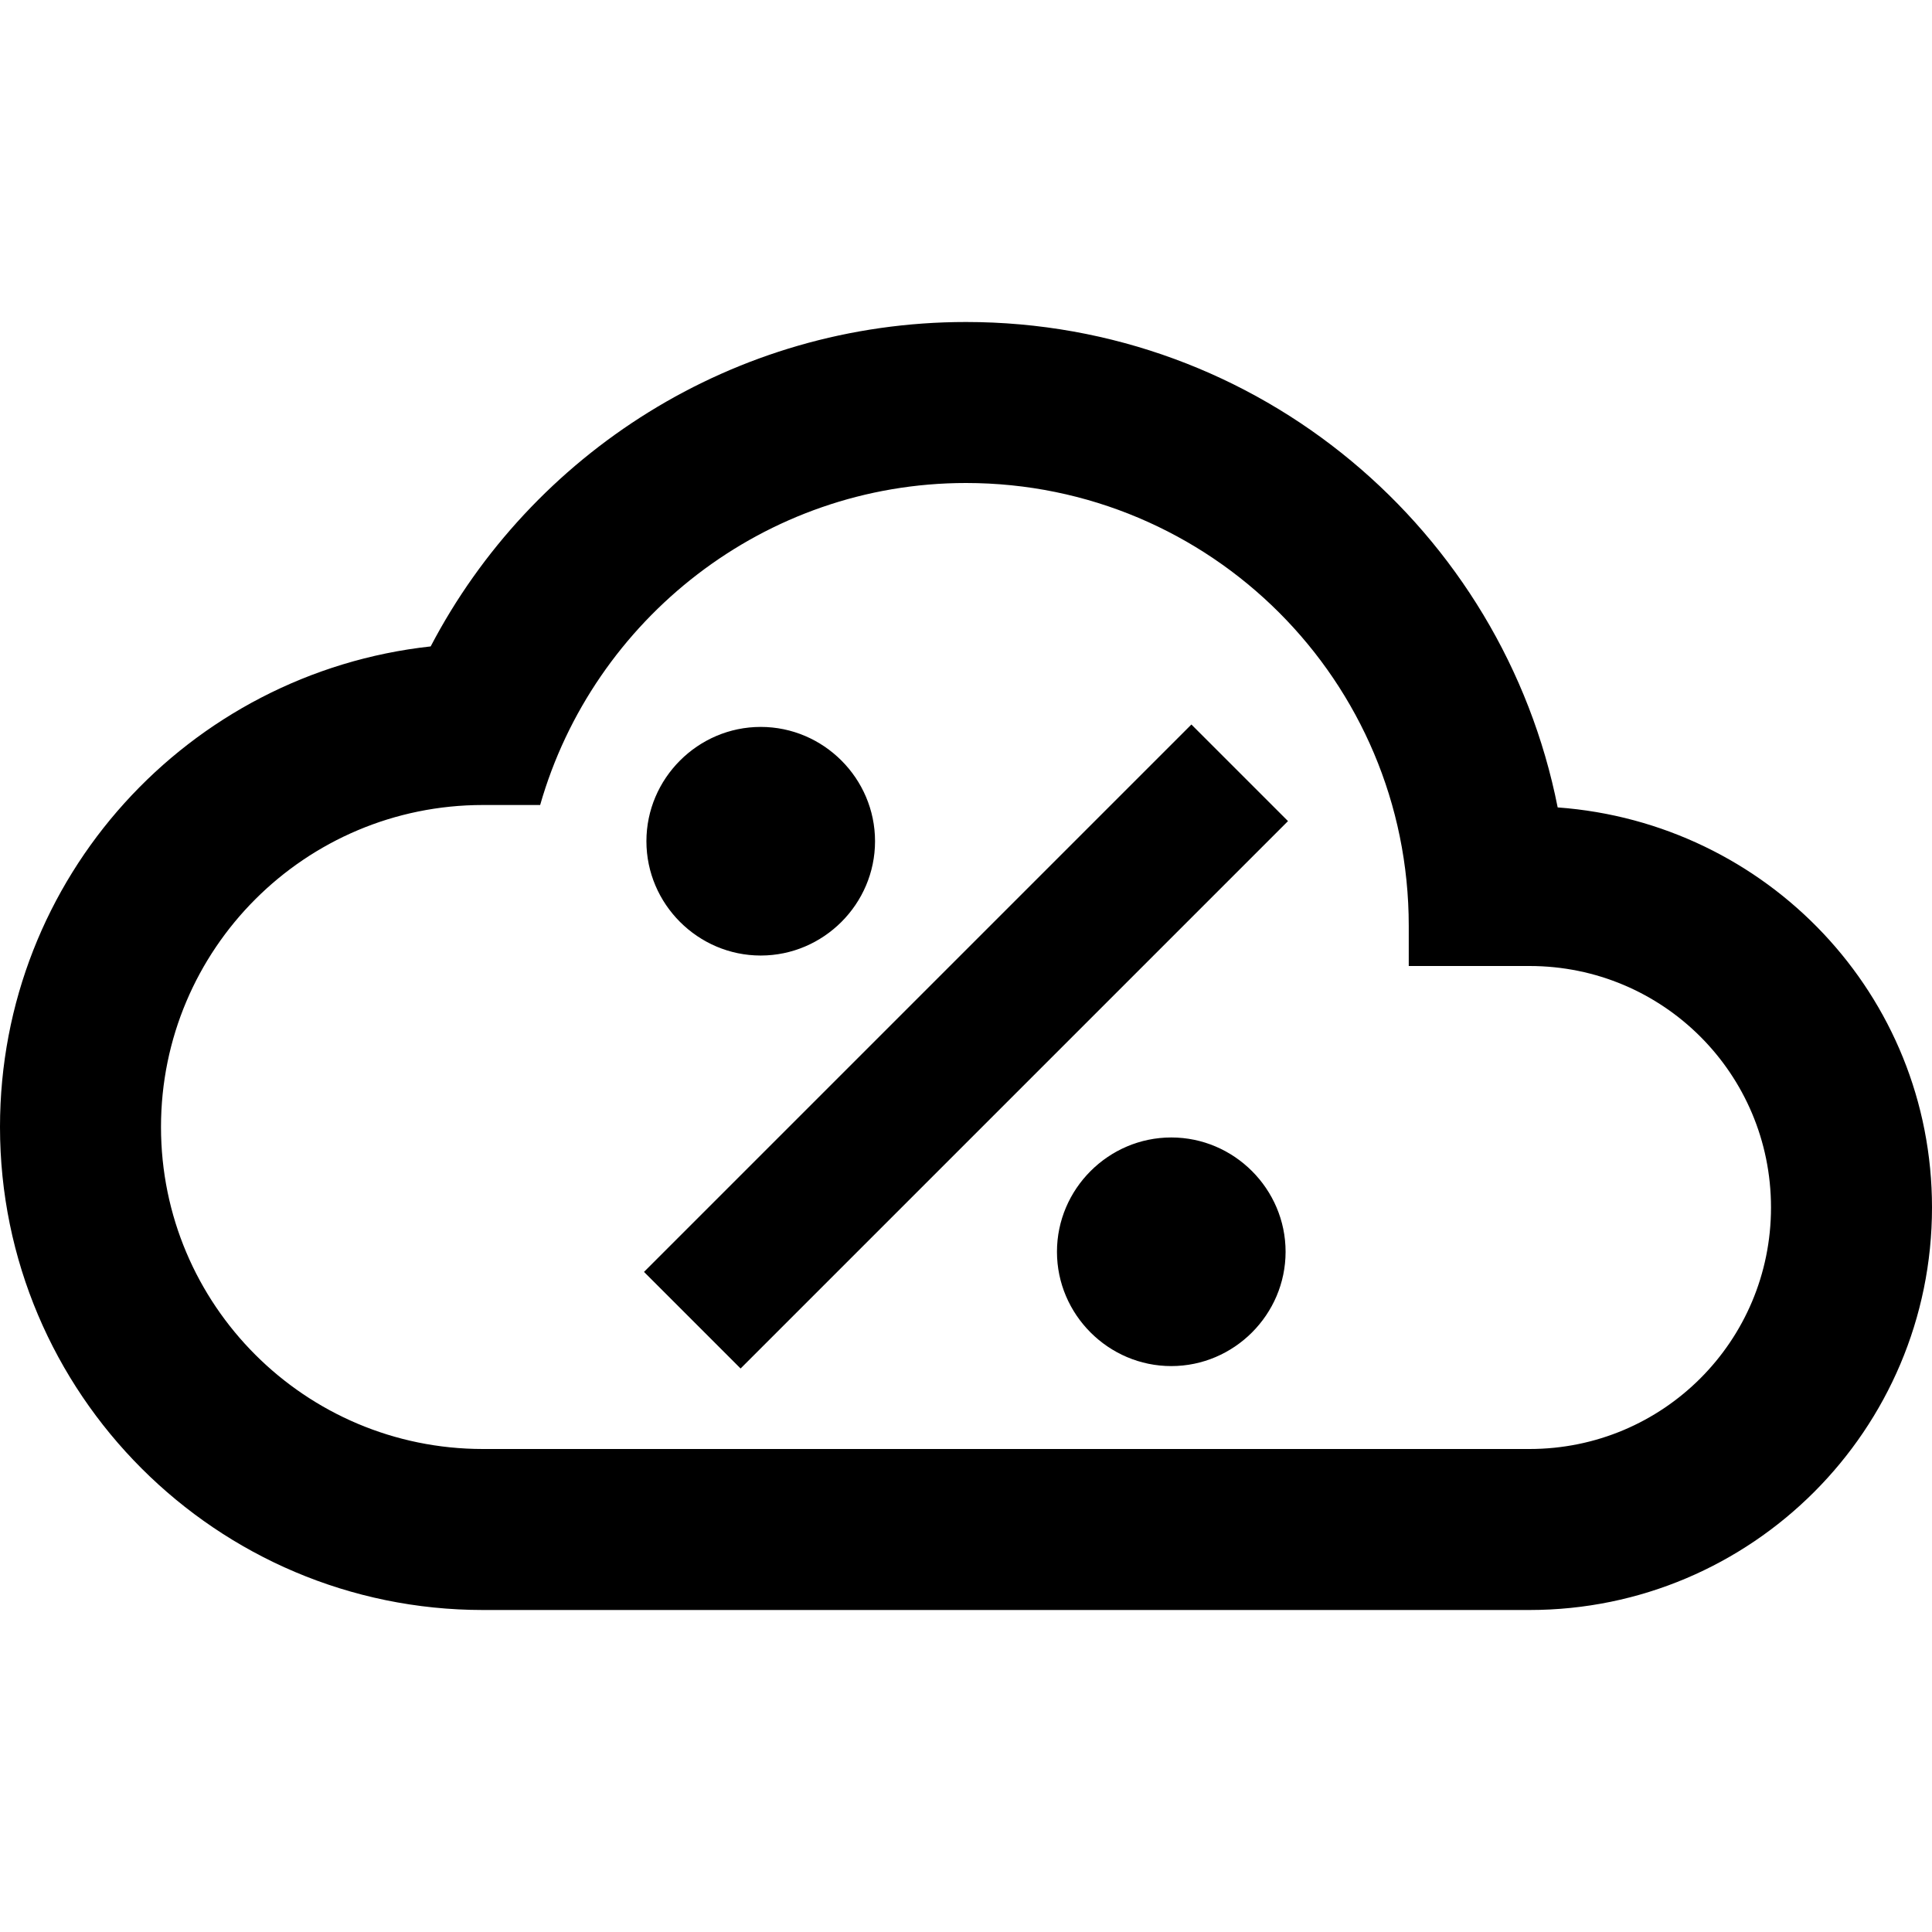
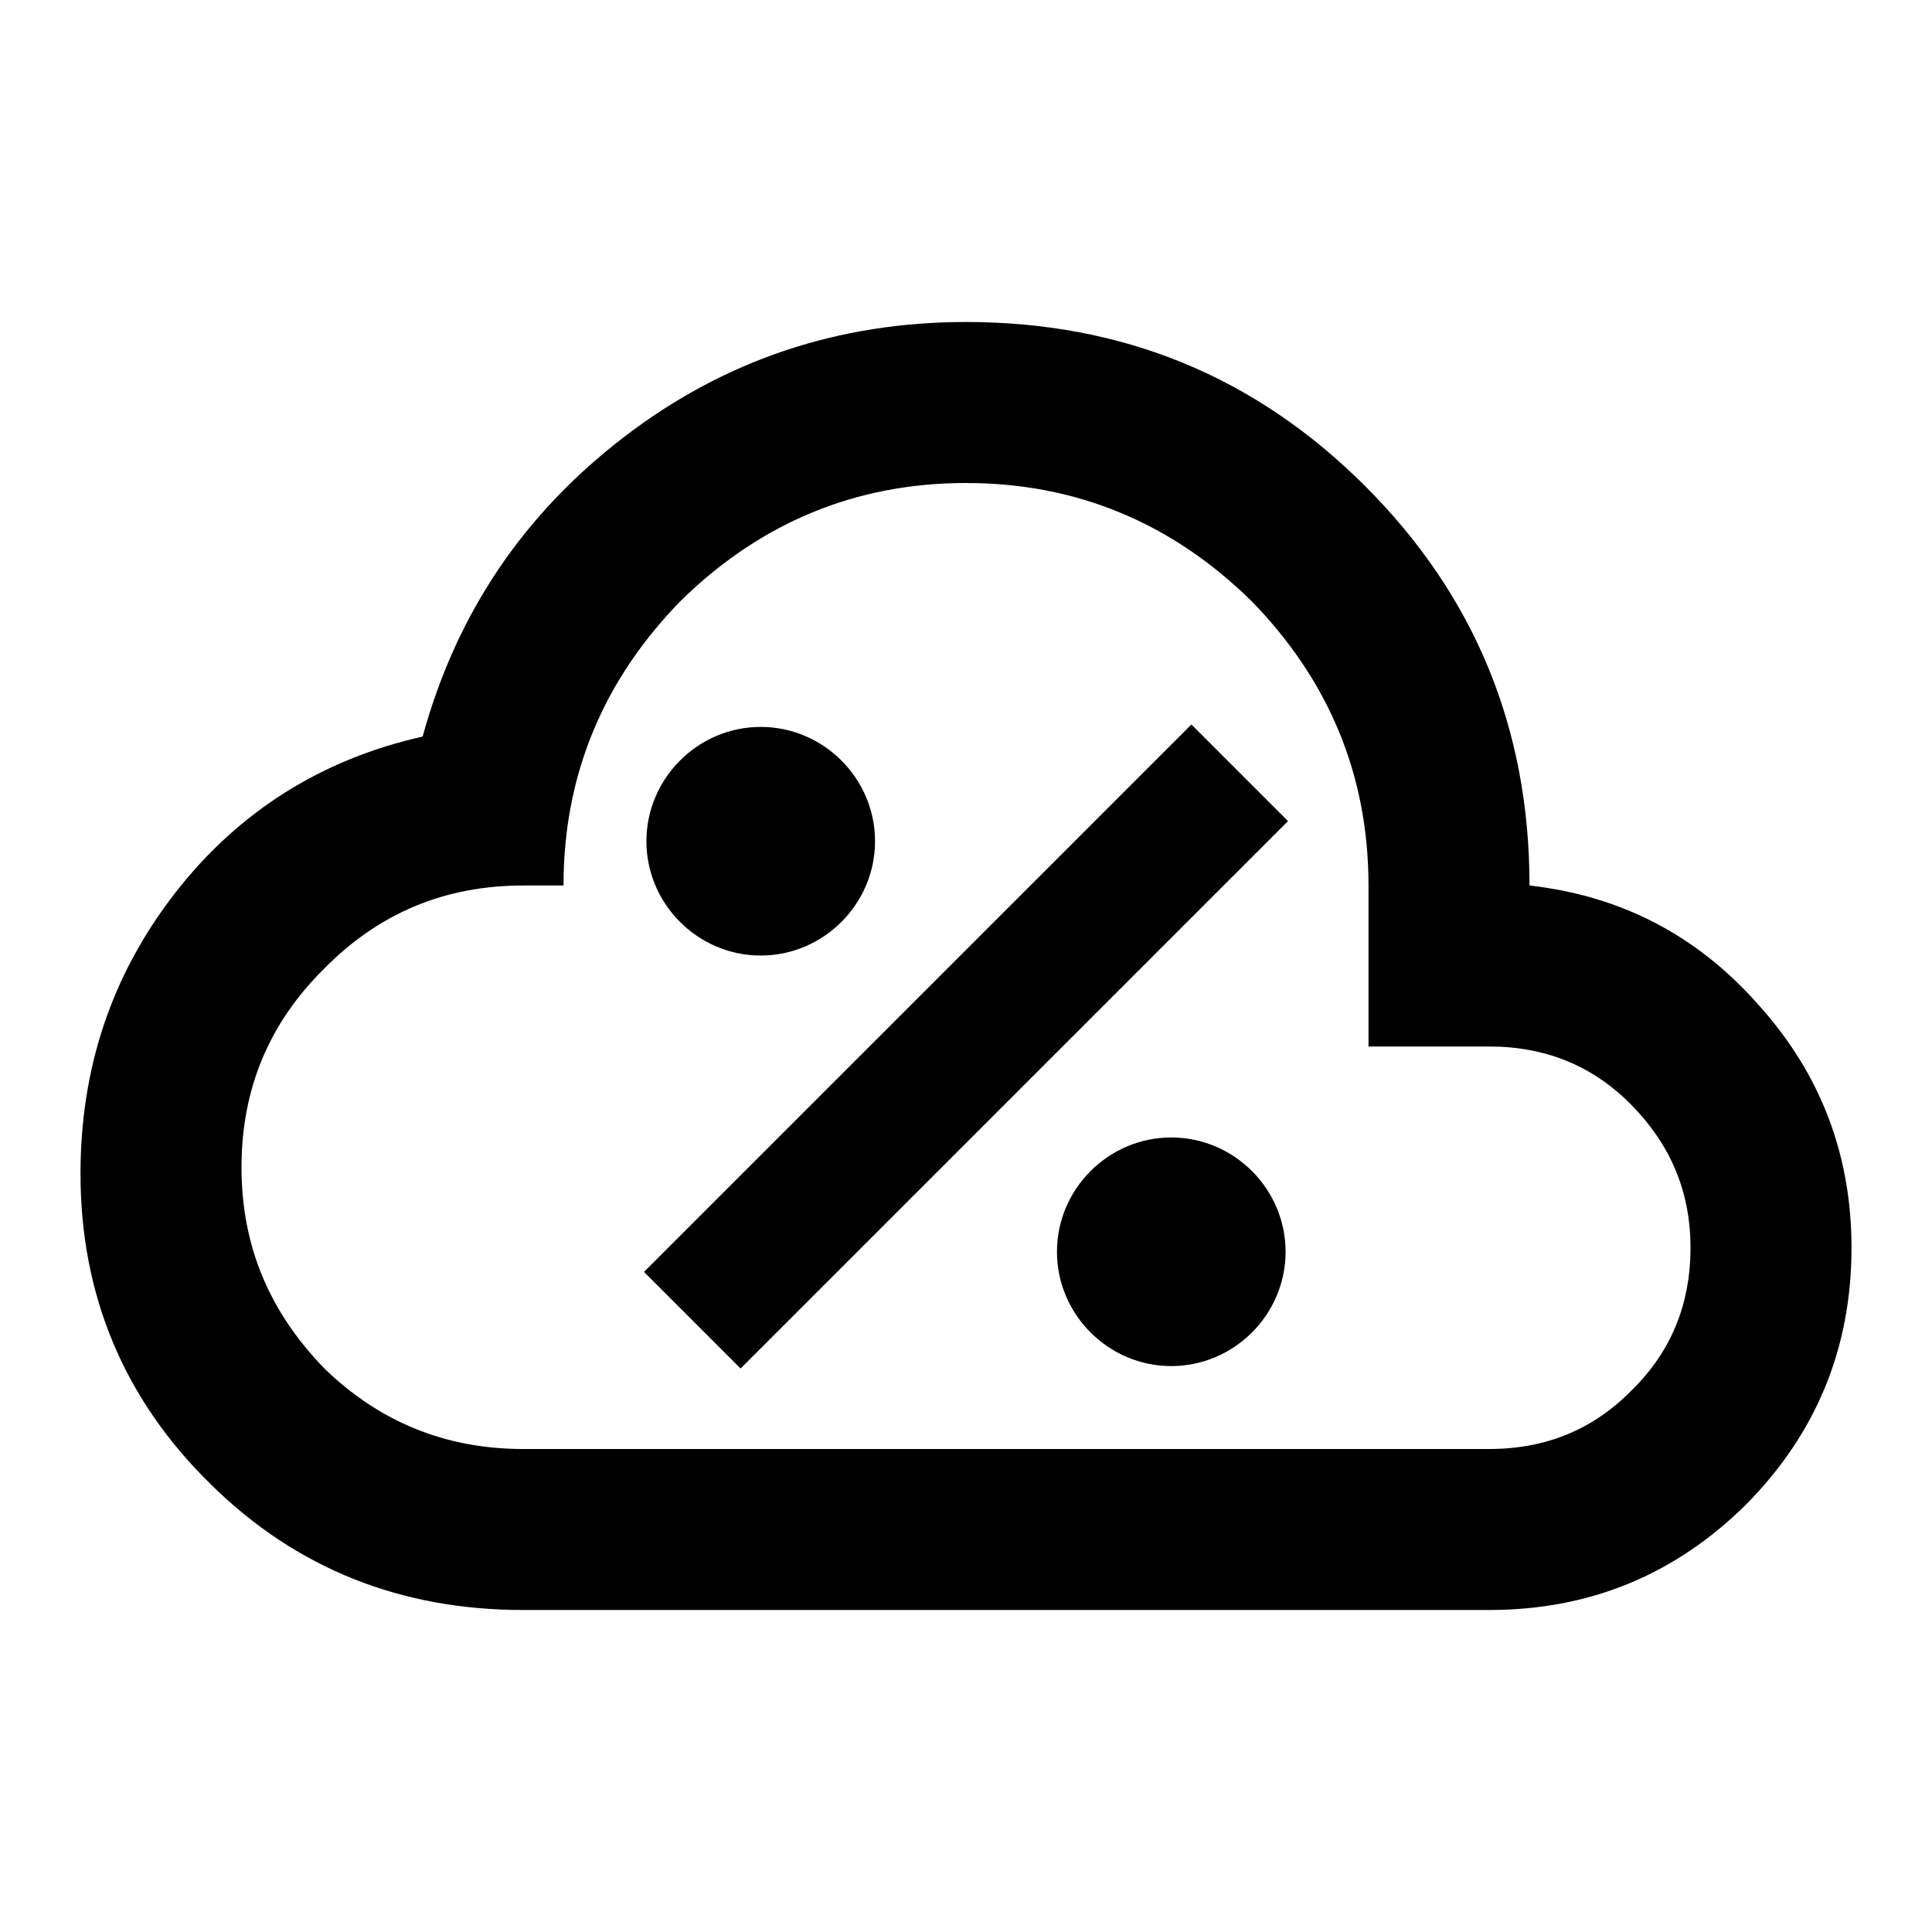
<svg xmlns="http://www.w3.org/2000/svg" id="mdi-cloud-percent-outline" viewBox="0 0 24 24">
-   <path d="M9.45 9.03C10.23 9.03 10.87 9.67 10.87 10.45S10.23 11.87 9.45 11.87 8.03 11.23 8.03 10.45 8.67 9.03 9.45 9.03M14.55 16.97C13.77 16.97 13.13 16.33 13.13 15.55C13.13 14.77 13.77 14.13 14.55 14.13S15.97 14.77 15.97 15.55C15.97 16.33 15.33 16.97 14.55 16.97M9.2 17L8 15.8L14.8 9L16 10.2L9.2 17M19.35 10.03C18.67 6.59 15.64 4 12 4C9.11 4 6.6 5.64 5.35 8.03C2.34 8.36 0 10.9 0 14C0 17.31 2.69 20 6 20H19C21.76 20 24 17.76 24 15C24 12.36 21.95 10.22 19.35 10.03M19 18H6C3.79 18 2 16.21 2 14S3.79 10 6 10H6.71C7.37 7.69 9.5 6 12 6C15.04 6 17.5 8.46 17.5 11.5V12H19C20.66 12 22 13.34 22 15S20.66 18 19 18Z" />
+   <path d="M21.86 12.5C21.1 11.63 20.15 11.13 19 11C19 9.05 18.32 7.4 16.96 6.04C15.6 4.68 13.95 4 12 4C10.42 4 9 4.47 7.75 5.43S5.67 7.62 5.25 9.15C4 9.43 2.96 10.08 2.17 11.1S1 13.28 1 14.58C1 16.09 1.54 17.38 2.61 18.43C3.69 19.5 5 20 6.5 20H18.5C19.75 20 20.81 19.56 21.69 18.69C22.56 17.81 23 16.75 23 15.5C23 14.35 22.62 13.35 21.86 12.5M20.27 17.27C19.79 17.76 19.2 18 18.5 18H6.5C5.53 18 4.71 17.66 4.03 17C3.34 16.29 3 15.47 3 14.5S3.34 12.71 4.03 12.03C4.71 11.34 5.53 11 6.5 11H7C7 9.62 7.5 8.44 8.46 7.46C9.44 6.5 10.62 6 12 6S14.56 6.5 15.54 7.46C16.5 8.44 17 9.62 17 11V13H18.5C19.2 13 19.79 13.24 20.27 13.73S21 14.8 21 15.5 20.76 16.79 20.27 17.27M8.03 10.45C8.03 9.67 8.67 9.03 9.45 9.03C10.23 9.03 10.87 9.67 10.87 10.45C10.87 11.23 10.23 11.87 9.45 11.87C8.67 11.87 8.03 11.23 8.03 10.45M15.97 15.55C15.97 16.33 15.33 16.97 14.55 16.97C13.77 16.97 13.13 16.33 13.13 15.55C13.13 14.77 13.77 14.13 14.55 14.13C15.33 14.13 15.97 14.77 15.97 15.55M14.8 9L16 10.2L9.2 17L8 15.8L14.8 9Z" />
</svg>
